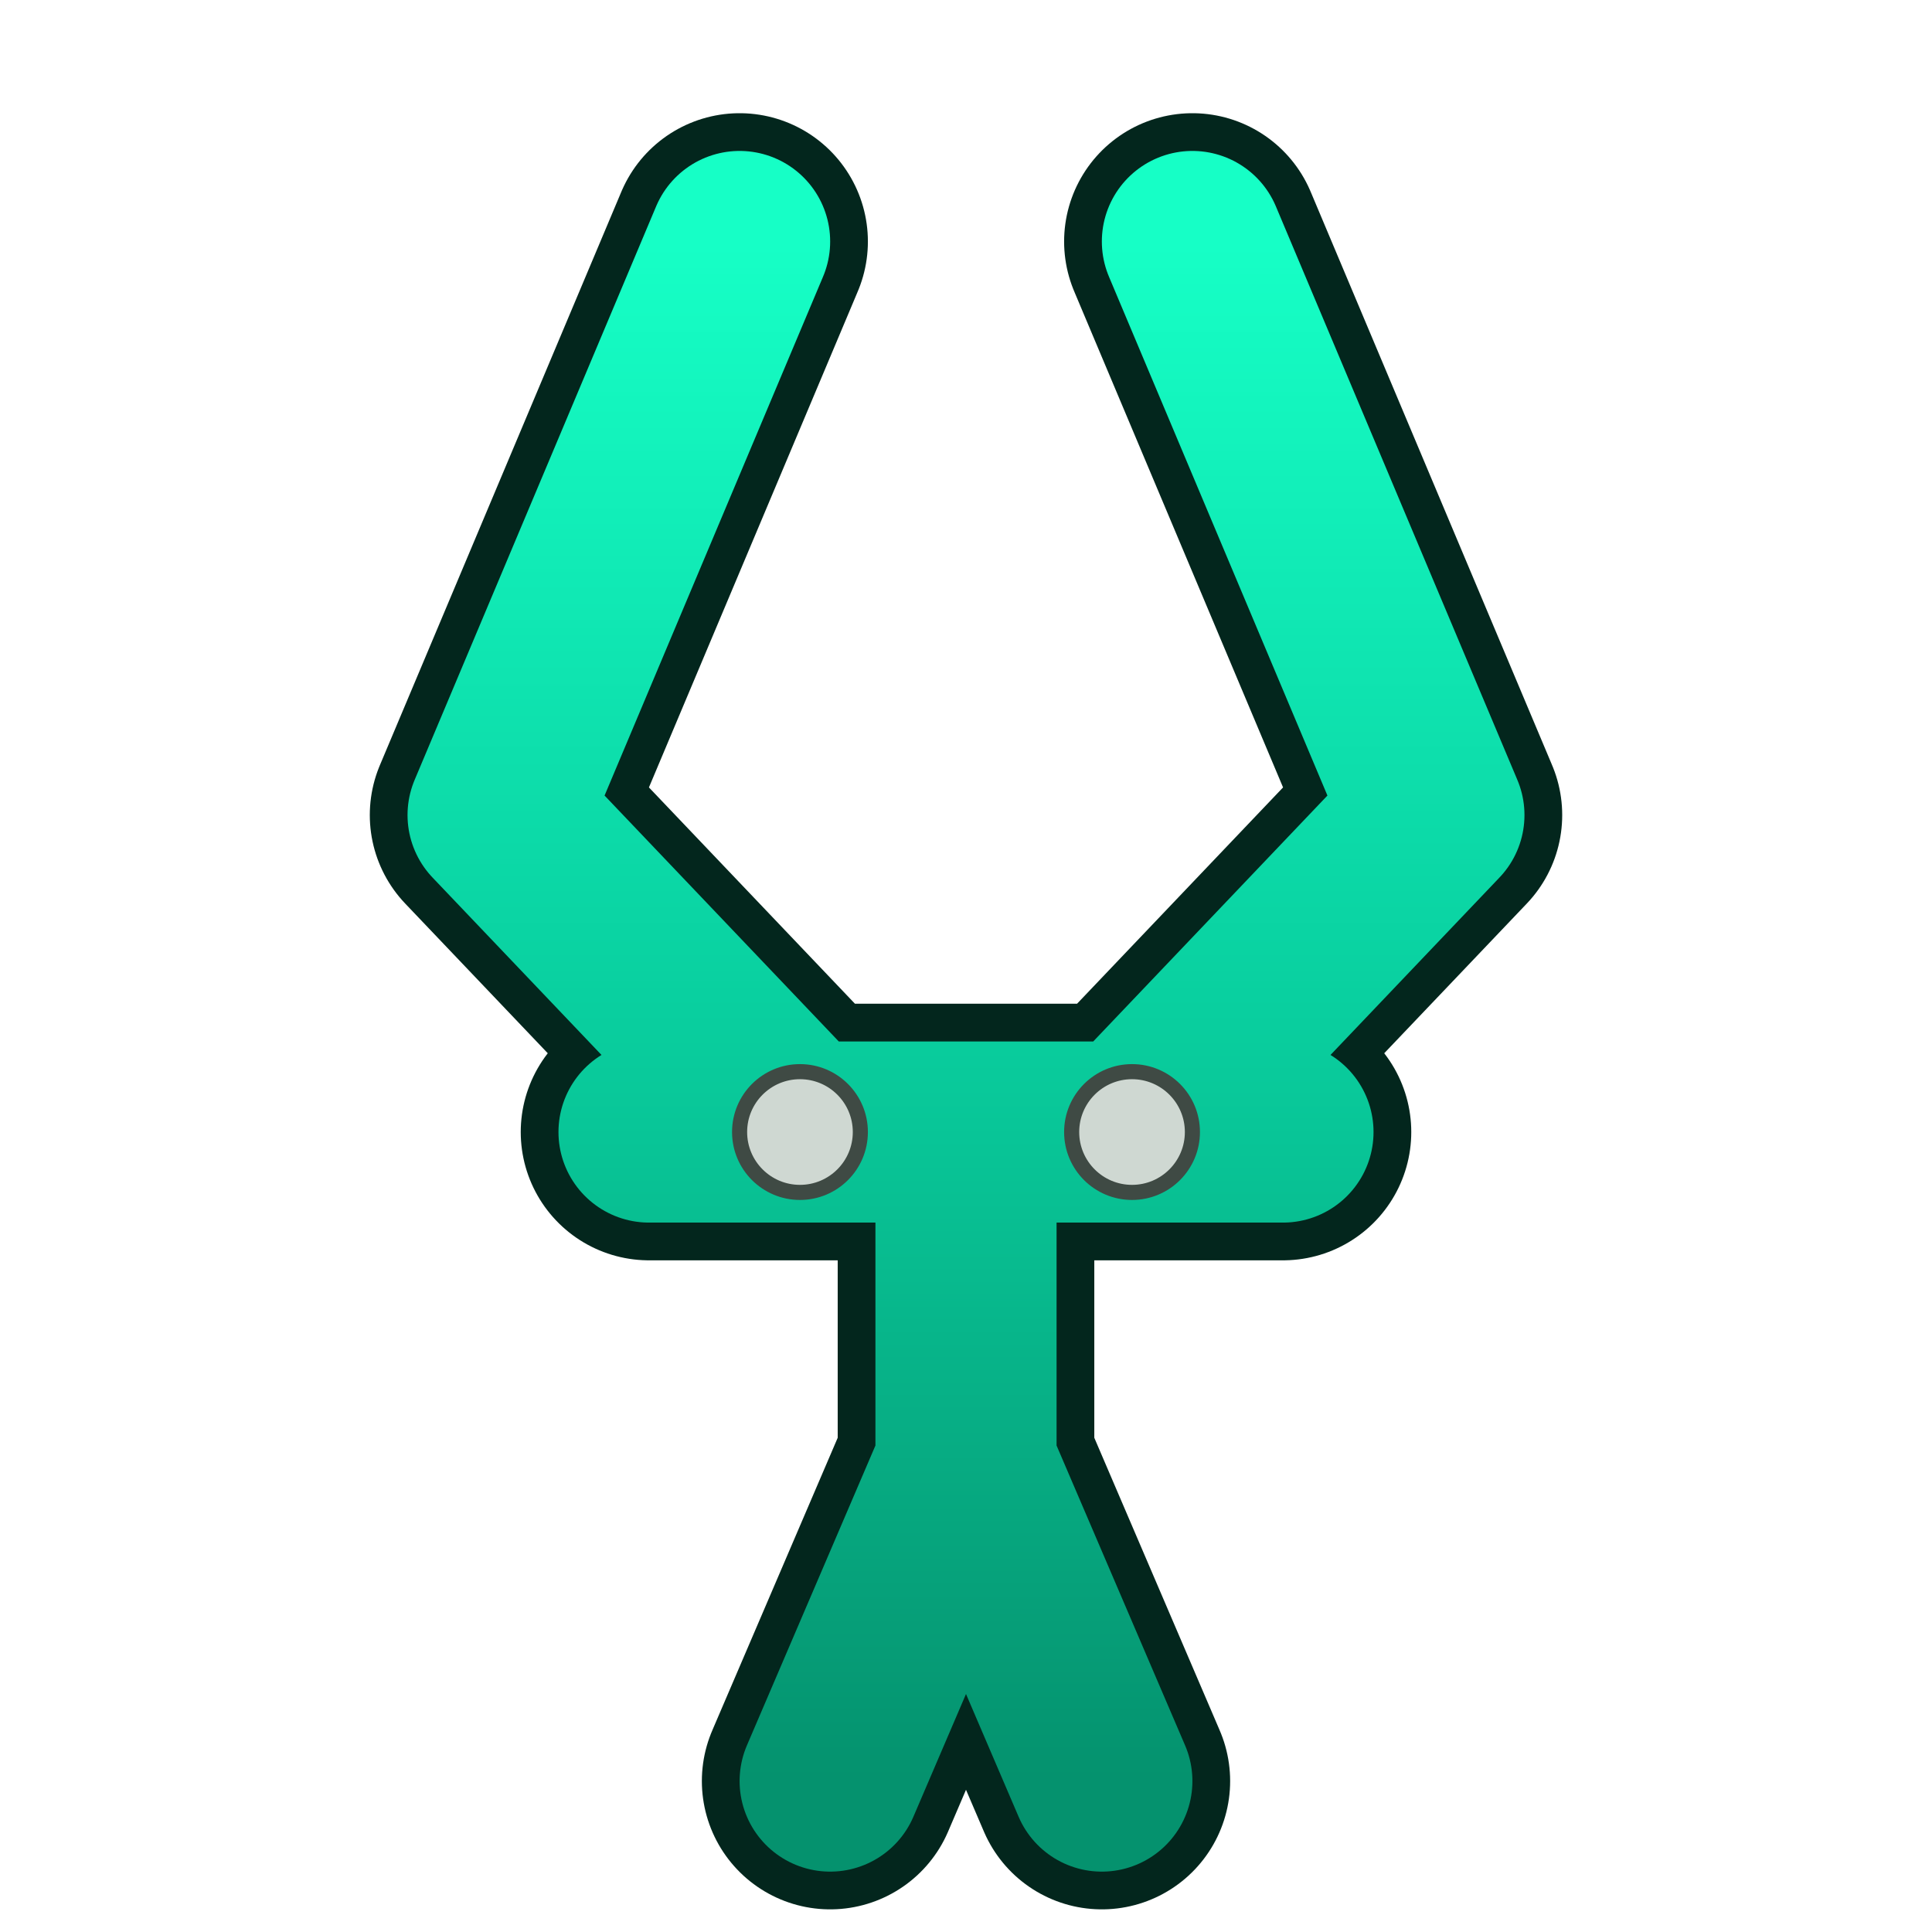
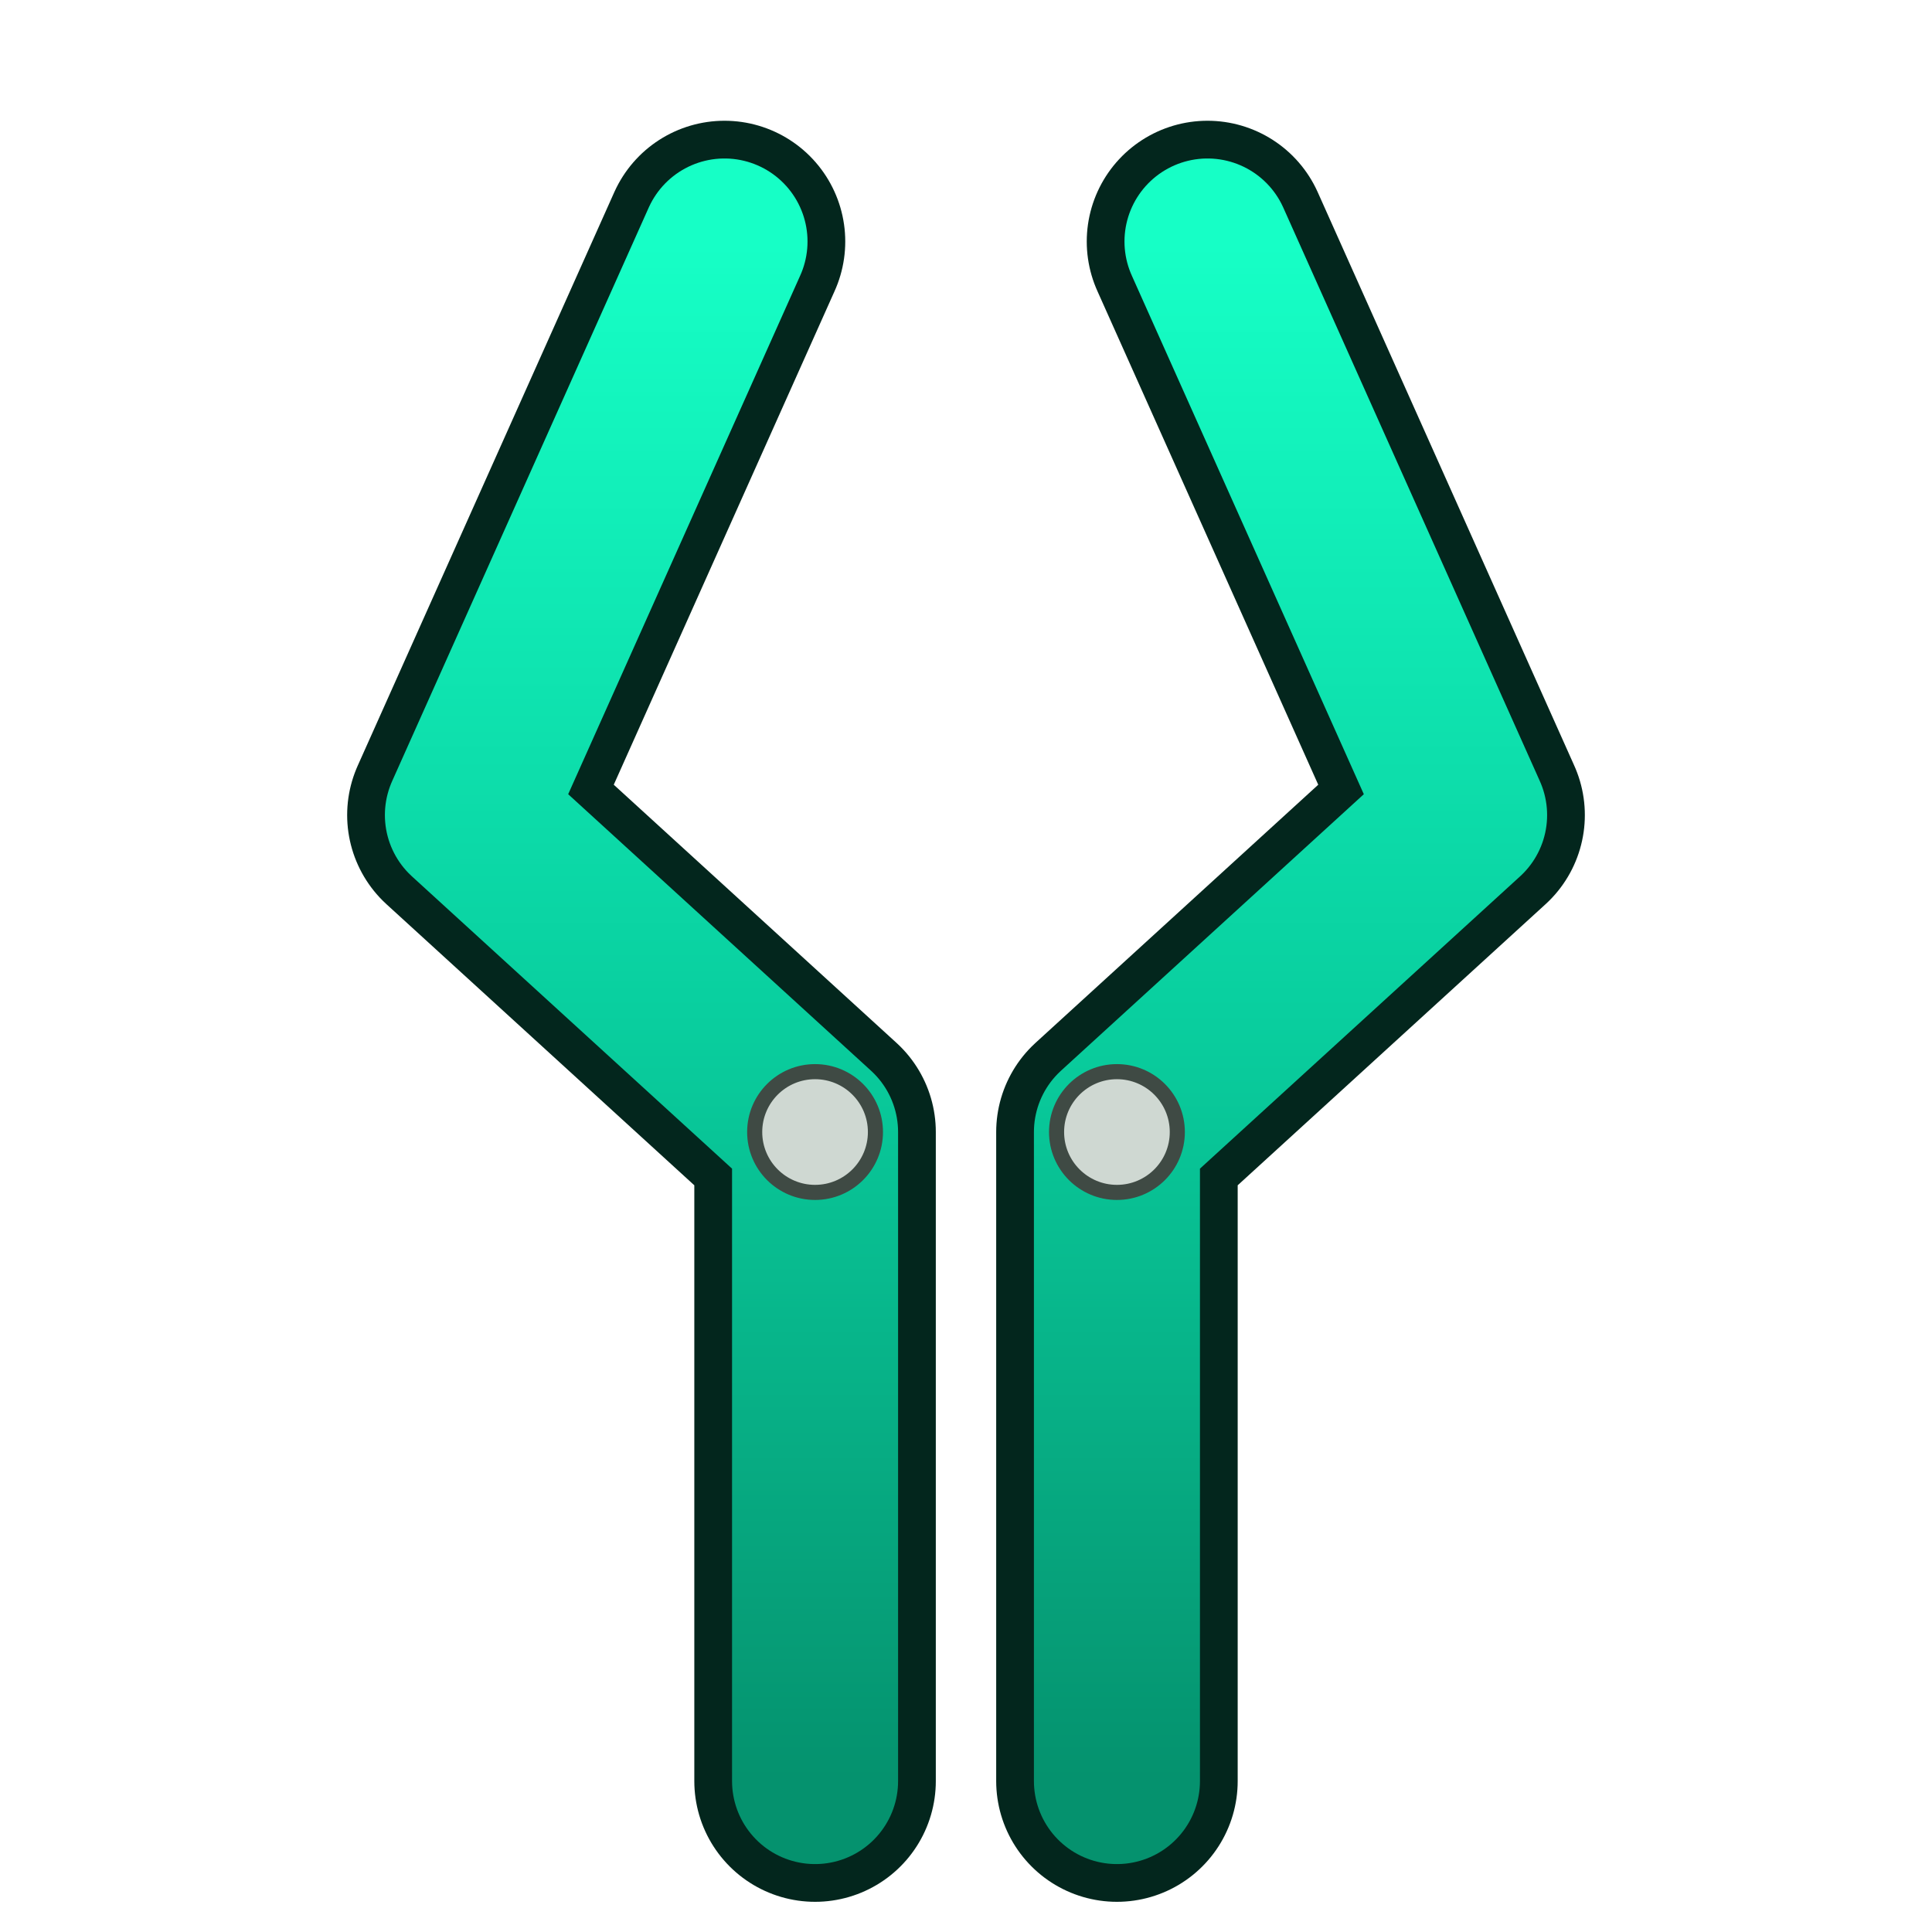
<svg xmlns="http://www.w3.org/2000/svg" viewBox="0 0 256 256" role="img" aria-labelledby="ttl dsc">
  <defs>
    <linearGradient id="g" x1="0" y1="0" x2="0" y2="1">
      <stop offset="0" stop-color="#16ffc6" />
      <stop offset=".5" stop-color="#09cf9f" />
      <stop offset="1" stop-color="#05926e" />
    </linearGradient>
  </defs>
  <g fill="none" stroke-linecap="round" stroke-linejoin="round">
-     <path d="M86 150 H170 M106 150 L66 108 L98 32 M150 150 L190 108 L158 32 M128 150 L128 194 M128 194 L110 236 M128 194 L146 236" stroke="#03261d" stroke-width="34" />
-     <path d="M86 150 H170 M106 150 L66 108 L98 32 M150 150 L190 108 L158 32 M128 150 L128 194 M128 194 L110 236 M128 194 L146 236" stroke="url(#g)" stroke-width="24" />
+     <path d="M108 236 L108 150 L62 108 L96 32 M148 236 L148 150 L194 108 L160 32" stroke="#03261d" stroke-width="32" />
+     <path d="M108 236 L108 150 L62 108 L96 32 M148 236 L148 150 L194 108 L160 32" stroke="url(#g)" stroke-width="22" />
  </g>
  <g stroke="#3f4a44" stroke-width="2">
-     <circle cx="106" cy="150" r="8" fill="#cfd8d2" />
-     <circle cx="150" cy="150" r="8" fill="#cfd8d2" />
+     <circle cx="108" cy="150" r="8" fill="#cfd8d2" />
+     <circle cx="148" cy="150" r="8" fill="#cfd8d2" />
  </g>
</svg>
